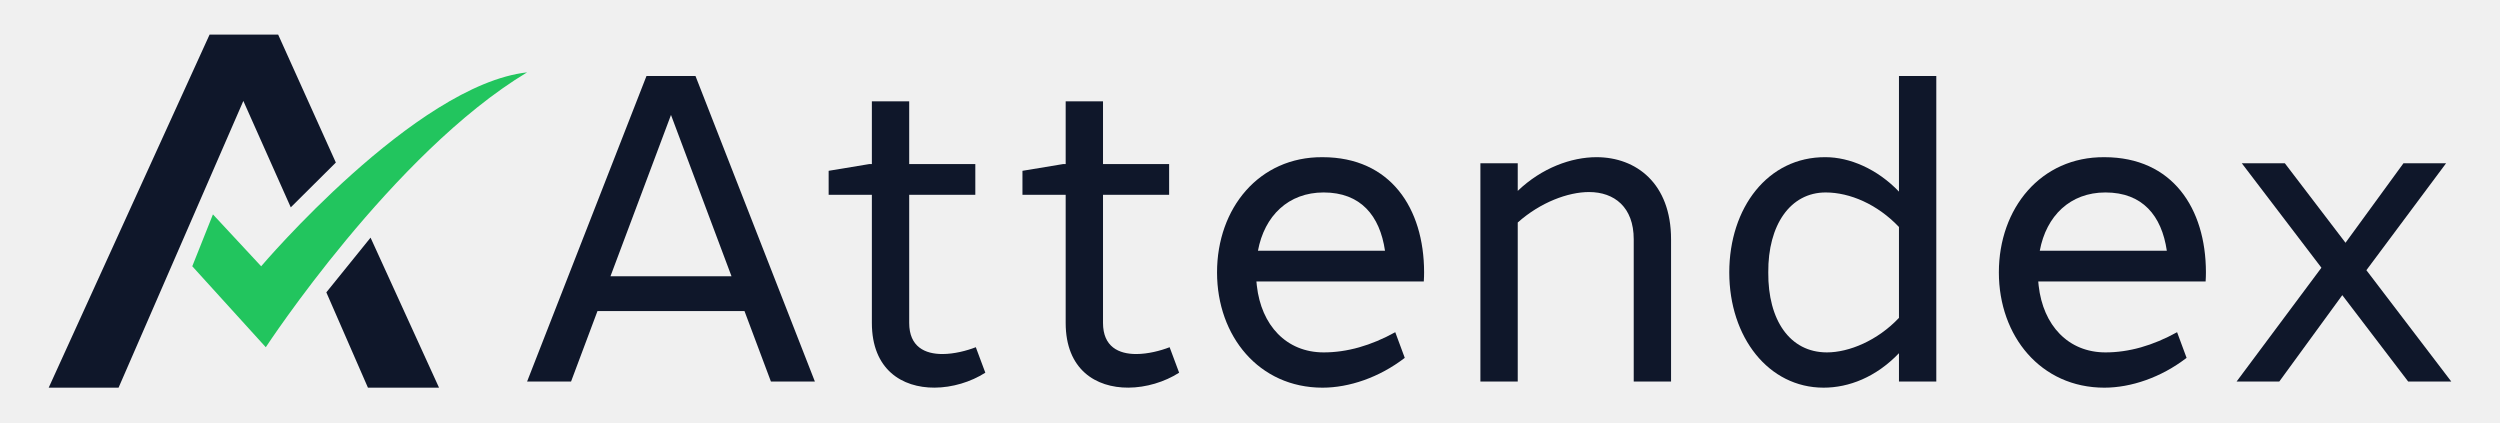
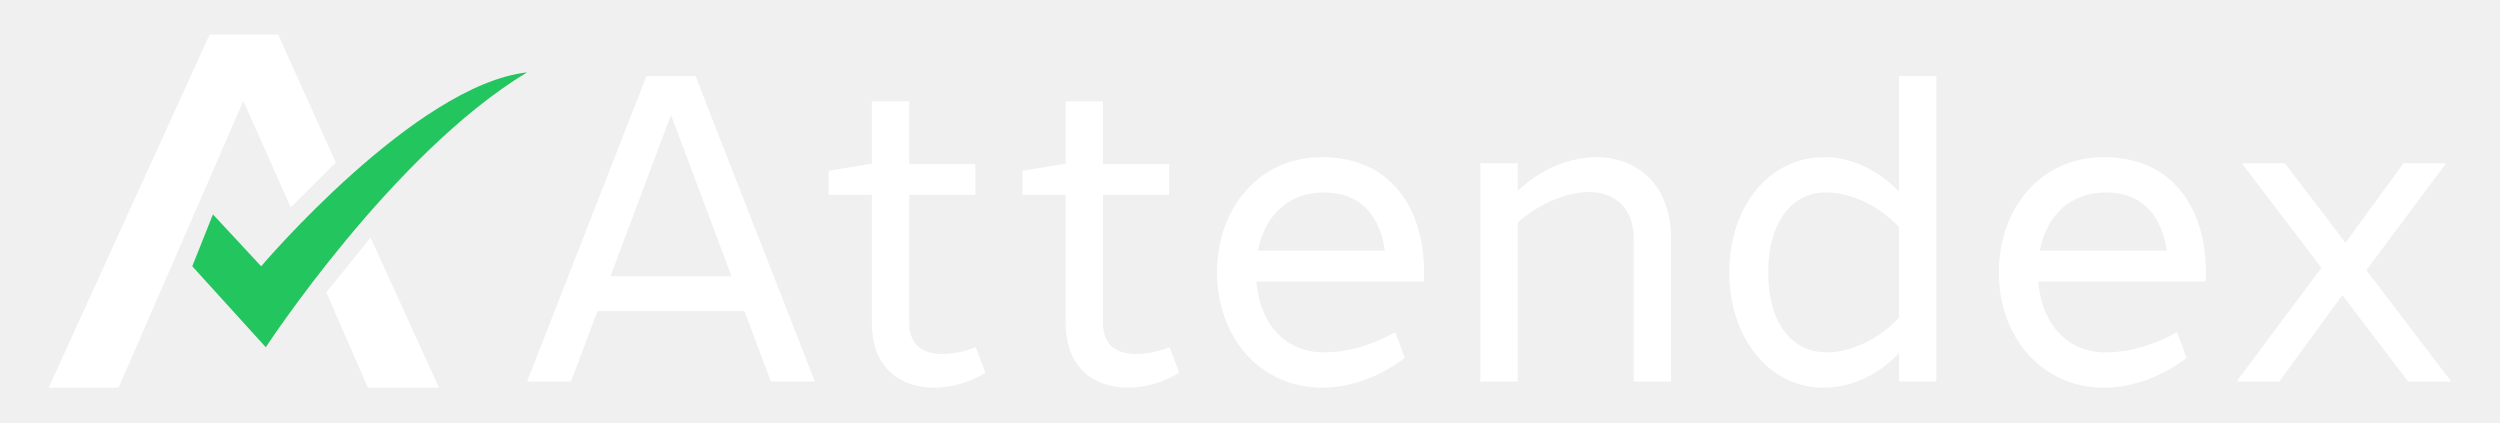
- <svg xmlns="http://www.w3.org/2000/svg" version="1.1" id="Layer_1" x="0px" y="0px" width="2960px" height="500px" viewBox="0 0 2960 500" style="enable-background:new 0 0 2960 500;" xml:space="preserve">
-   <style type="text/css">
- 	.st0{fill:#0F172A;}
- 	.st1{fill:#22C55E;}
- 	.st2{fill:#3B82F6;}
- </style>
+ <svg xmlns="http://www.w3.org/2000/svg" id="Layer_1" data-name="Layer 1" viewBox="0 0 2960 500">
+   <defs>
+     <style>
+       .cls-1 {
+         fill: #fff;
+       }
+ 
+       .cls-2 {
+         fill: #22c55e;
+       }
+     </style>
+   </defs>
+   <polygon class="cls-1" points="57.66 459 248.13 41 329.35 41 397.64 192.46 344.27 245.5 288.12 119.5 140.38 459 57.66 459" />
+   <polygon class="cls-1" points="435.64 459 386.38 346.15 438.74 281.37 519.81 459 435.64 459" />
+   <path class="cls-2" d="M252.12,253.84l-24.47,61.42,87.04,95.86s150.42-229.81,309.38-325.45c-132.59,14.92-314.85,229.6-314.85,229.6l-57.1-61.43Z" />
  <g>
-     <polygon class="st0" points="57.66,459 248.13,41 329.35,41 397.64,192.46 344.27,245.5 288.12,119.5 140.38,459  " />
-     <polygon class="st0" points="435.64,459 386.38,346.15 438.74,281.37 519.81,459  " />
-     <path class="st1" d="M252.12,253.84l-24.47,61.42l87.04,95.86c0,0,150.42-229.81,309.38-325.45   c-132.59,14.92-314.85,229.6-314.85,229.6L252.12,253.84z" />
-     <g>
-       <path class="st0" d="M912.78,451.76l-31.29-83.43H707.4l-31.28,83.43h-52.05l141.37-361.8h58.01l141.38,361.8H912.78z     M866.09,327.06l-71.64-190.98l-71.64,190.98H866.09z" />
-       <path class="st0" d="M1166.62,441.28c-17.39,11.07-39.14,17.58-60.05,17.69c-38.58,0.2-74.28-21.43-74.28-76.64V230.65h-51.17    v-28.41l48.07-7.97h3.1v-74.32h44.2v74.32h78.29v36.39h-78.29v151.68c0,28.25,18.61,36.94,39.68,36.83    c13.49-0.07,27.94-3.71,39.19-8.07L1166.62,441.28z" />
-       <path class="st0" d="M1396.09,441.28c-17.39,11.07-39.14,17.58-60.05,17.69c-38.58,0.2-74.28-21.43-74.28-76.64V230.65h-51.17    v-28.41l48.07-7.97h3.1v-74.32h44.2v74.32h78.29v36.39h-78.29v151.68c0,28.25,18.61,36.94,39.68,36.83    c13.49-0.07,27.94-3.71,39.19-8.07L1396.09,441.28z" />
-       <path class="st0" d="M1565.88,186.11c80.74,0,120.08,60.72,120.25,135.95c0.01,3.77-0.12,7.51-0.36,11.21l-198.17-0.01    c0.14,1.67,0.3,3.33,0.49,4.97c5.24,46.85,34.89,79.01,79.14,79.01c27.63,0,55.92-7.97,84.76-23.92l11.25,30.37    c-30.18,23.29-65.97,35.32-97.35,35.32c-75.25,0-124.91-60.99-124.91-136.45C1440.97,246.57,1490.64,185.58,1565.88,186.11    L1565.88,186.11z M1489.41,296.87h150.43c-6.1-41.61-28.85-69-72.62-69C1525.42,227.85,1497.12,255.51,1489.41,296.87z" />
-       <path class="st0" d="M1978.53,283.27v168.49h-44.2V283.27c0-38.05-23-55.89-52.91-55.89c-24.93,0-57.63,12.21-84.42,36.05v188.34    h-44.21V193.34h44.21V226c28.54-27.32,63.62-39.9,93.22-39.9C1937.33,186.1,1978.53,217.23,1978.53,283.27z" />
-       <path class="st0" d="M2292.58,451.77h-44.2v-33.58c-27.25,28.44-59.36,40.81-89.25,40.81c-65.22,0-111.64-59.66-111.67-136.45    c0.03-76.64,45.74-136.93,113.95-136.45c28.56,0.01,61.24,13.87,86.97,40.79V89.97h44.2V451.77z M2163.05,417.24    c26.16,0,59.9-13.94,85.33-40.87V268.74c-25.69-27.02-58.26-40.86-86.79-40.87c-42.02,0-68.41,38.7-67.95,94.68    C2093.19,378.75,2119.01,417.23,2163.05,417.24L2163.05,417.24z" />
-       <path class="st0" d="M2491.56,186.11c80.74,0,120.08,60.72,120.25,135.95c0.01,3.77-0.12,7.51-0.36,11.21l-198.17-0.01    c0.14,1.67,0.3,3.33,0.49,4.97c5.24,46.85,34.89,79.01,79.14,79.01c27.63,0,55.92-7.97,84.76-23.92l11.25,30.37    c-30.18,23.29-65.97,35.32-97.35,35.32c-75.25,0-124.91-60.99-124.91-136.45C2366.65,246.57,2416.32,185.58,2491.56,186.11    L2491.56,186.11z M2415.09,296.87h150.43c-6.1-41.61-28.85-69-72.62-69C2451.1,227.85,2422.8,255.51,2415.09,296.87z" />
-       <path class="st0" d="M2902.34,451.76h-51.04l-78.03-102.3l-74.62,102.3h-50.55l100.46-134.78l-94.25-123.65l50.95-0.01    l71.82,94.11l68.61-94.11l50.45,0.01l-94.34,126.58L2902.34,451.76z" />
-     </g>
+     <path class="cls-1" d="M912.78,451.76l-31.29-83.43h-174.09l-31.28,83.43h-52.05l141.37-361.8h58.01l141.38,361.8h-52.05ZM866.09,327.06l-71.64-190.98-71.64,190.98h143.28Z" />
+     <path class="cls-1" d="M1166.62,441.28c-17.39,11.07-39.14,17.58-60.05,17.69-38.58.2-74.28-21.43-74.28-76.64v-151.68h-51.17v-28.41l48.07-7.97h3.1v-74.32h44.2v74.32h78.29v36.39h-78.29v151.68c0,28.25,18.61,36.94,39.68,36.83,13.49-.07,27.94-3.71,39.19-8.07l11.26,30.18Z" />
+     <path class="cls-1" d="M1396.09,441.28c-17.39,11.07-39.14,17.58-60.05,17.69-38.58.2-74.28-21.43-74.28-76.64v-151.68h-51.17v-28.41l48.07-7.97h3.1v-74.32h44.2v74.32h78.29v36.39h-78.29v151.68c0,28.25,18.61,36.94,39.68,36.83,13.49-.07,27.94-3.71,39.19-8.07l11.26,30.18Z" />
+     <path class="cls-1" d="M1565.88,186.11c80.74,0,120.08,60.72,120.25,135.95.01,3.77-.12,7.51-.36,11.21h-198.17c.14,1.66.3,3.32.49,4.96,5.24,46.85,34.89,79.01,79.14,79.01,27.63,0,55.92-7.97,84.76-23.92l11.25,30.37c-30.18,23.29-65.97,35.32-97.35,35.32-75.25,0-124.91-60.99-124.91-136.45-.01-75.99,49.66-136.98,124.9-136.45h0ZM1489.41,296.87h150.43c-6.1-41.61-28.85-69-72.62-69-41.8-.02-70.1,27.64-77.81,69Z" />
+     <path class="cls-1" d="M1978.53,283.27v168.49h-44.2v-168.49c0-38.05-23-55.89-52.91-55.89-24.93,0-57.63,12.21-84.42,36.05v188.34h-44.21V193.34h44.21v32.66c28.54-27.32,63.62-39.9,93.22-39.9,47.11,0,88.31,31.13,88.31,97.17Z" />
+     <path class="cls-1" d="M2292.58,451.77h-44.2v-33.58c-27.25,28.44-59.36,40.81-89.25,40.81-65.22,0-111.64-59.66-111.67-136.45.03-76.64,45.74-136.93,113.95-136.45,28.56,0,61.24,13.87,86.97,40.79V89.97h44.2v361.8ZM2163.05,417.24c26.16,0,59.9-13.94,85.33-40.87v-107.63c-25.69-27.02-58.26-40.86-86.79-40.87-42.02,0-68.41,38.7-67.95,94.68-.45,56.2,25.37,94.68,69.41,94.69h0Z" />
+     <path class="cls-1" d="M2491.56,186.11c80.74,0,120.08,60.72,120.25,135.95.01,3.77-.12,7.51-.36,11.21h-198.17c.14,1.66.3,3.32.49,4.96,5.24,46.85,34.89,79.01,79.14,79.01,27.63,0,55.92-7.97,84.76-23.92l11.25,30.37c-30.18,23.29-65.97,35.32-97.35,35.32-75.25,0-124.91-60.99-124.91-136.45-.01-75.99,49.66-136.98,124.9-136.45h0ZM2415.09,296.87h150.43c-6.1-41.61-28.85-69-72.62-69-41.8-.02-70.1,27.64-77.81,69Z" />
+     <path class="cls-1" d="M2902.34,451.76h-51.04l-78.03-102.3-74.62,102.3h-50.55l100.46-134.78-94.25-123.65h50.95s71.82,94.1,71.82,94.1l68.61-94.11h50.45s-94.34,126.59-94.34,126.59l100.54,131.85Z" />
  </g>
</svg>
